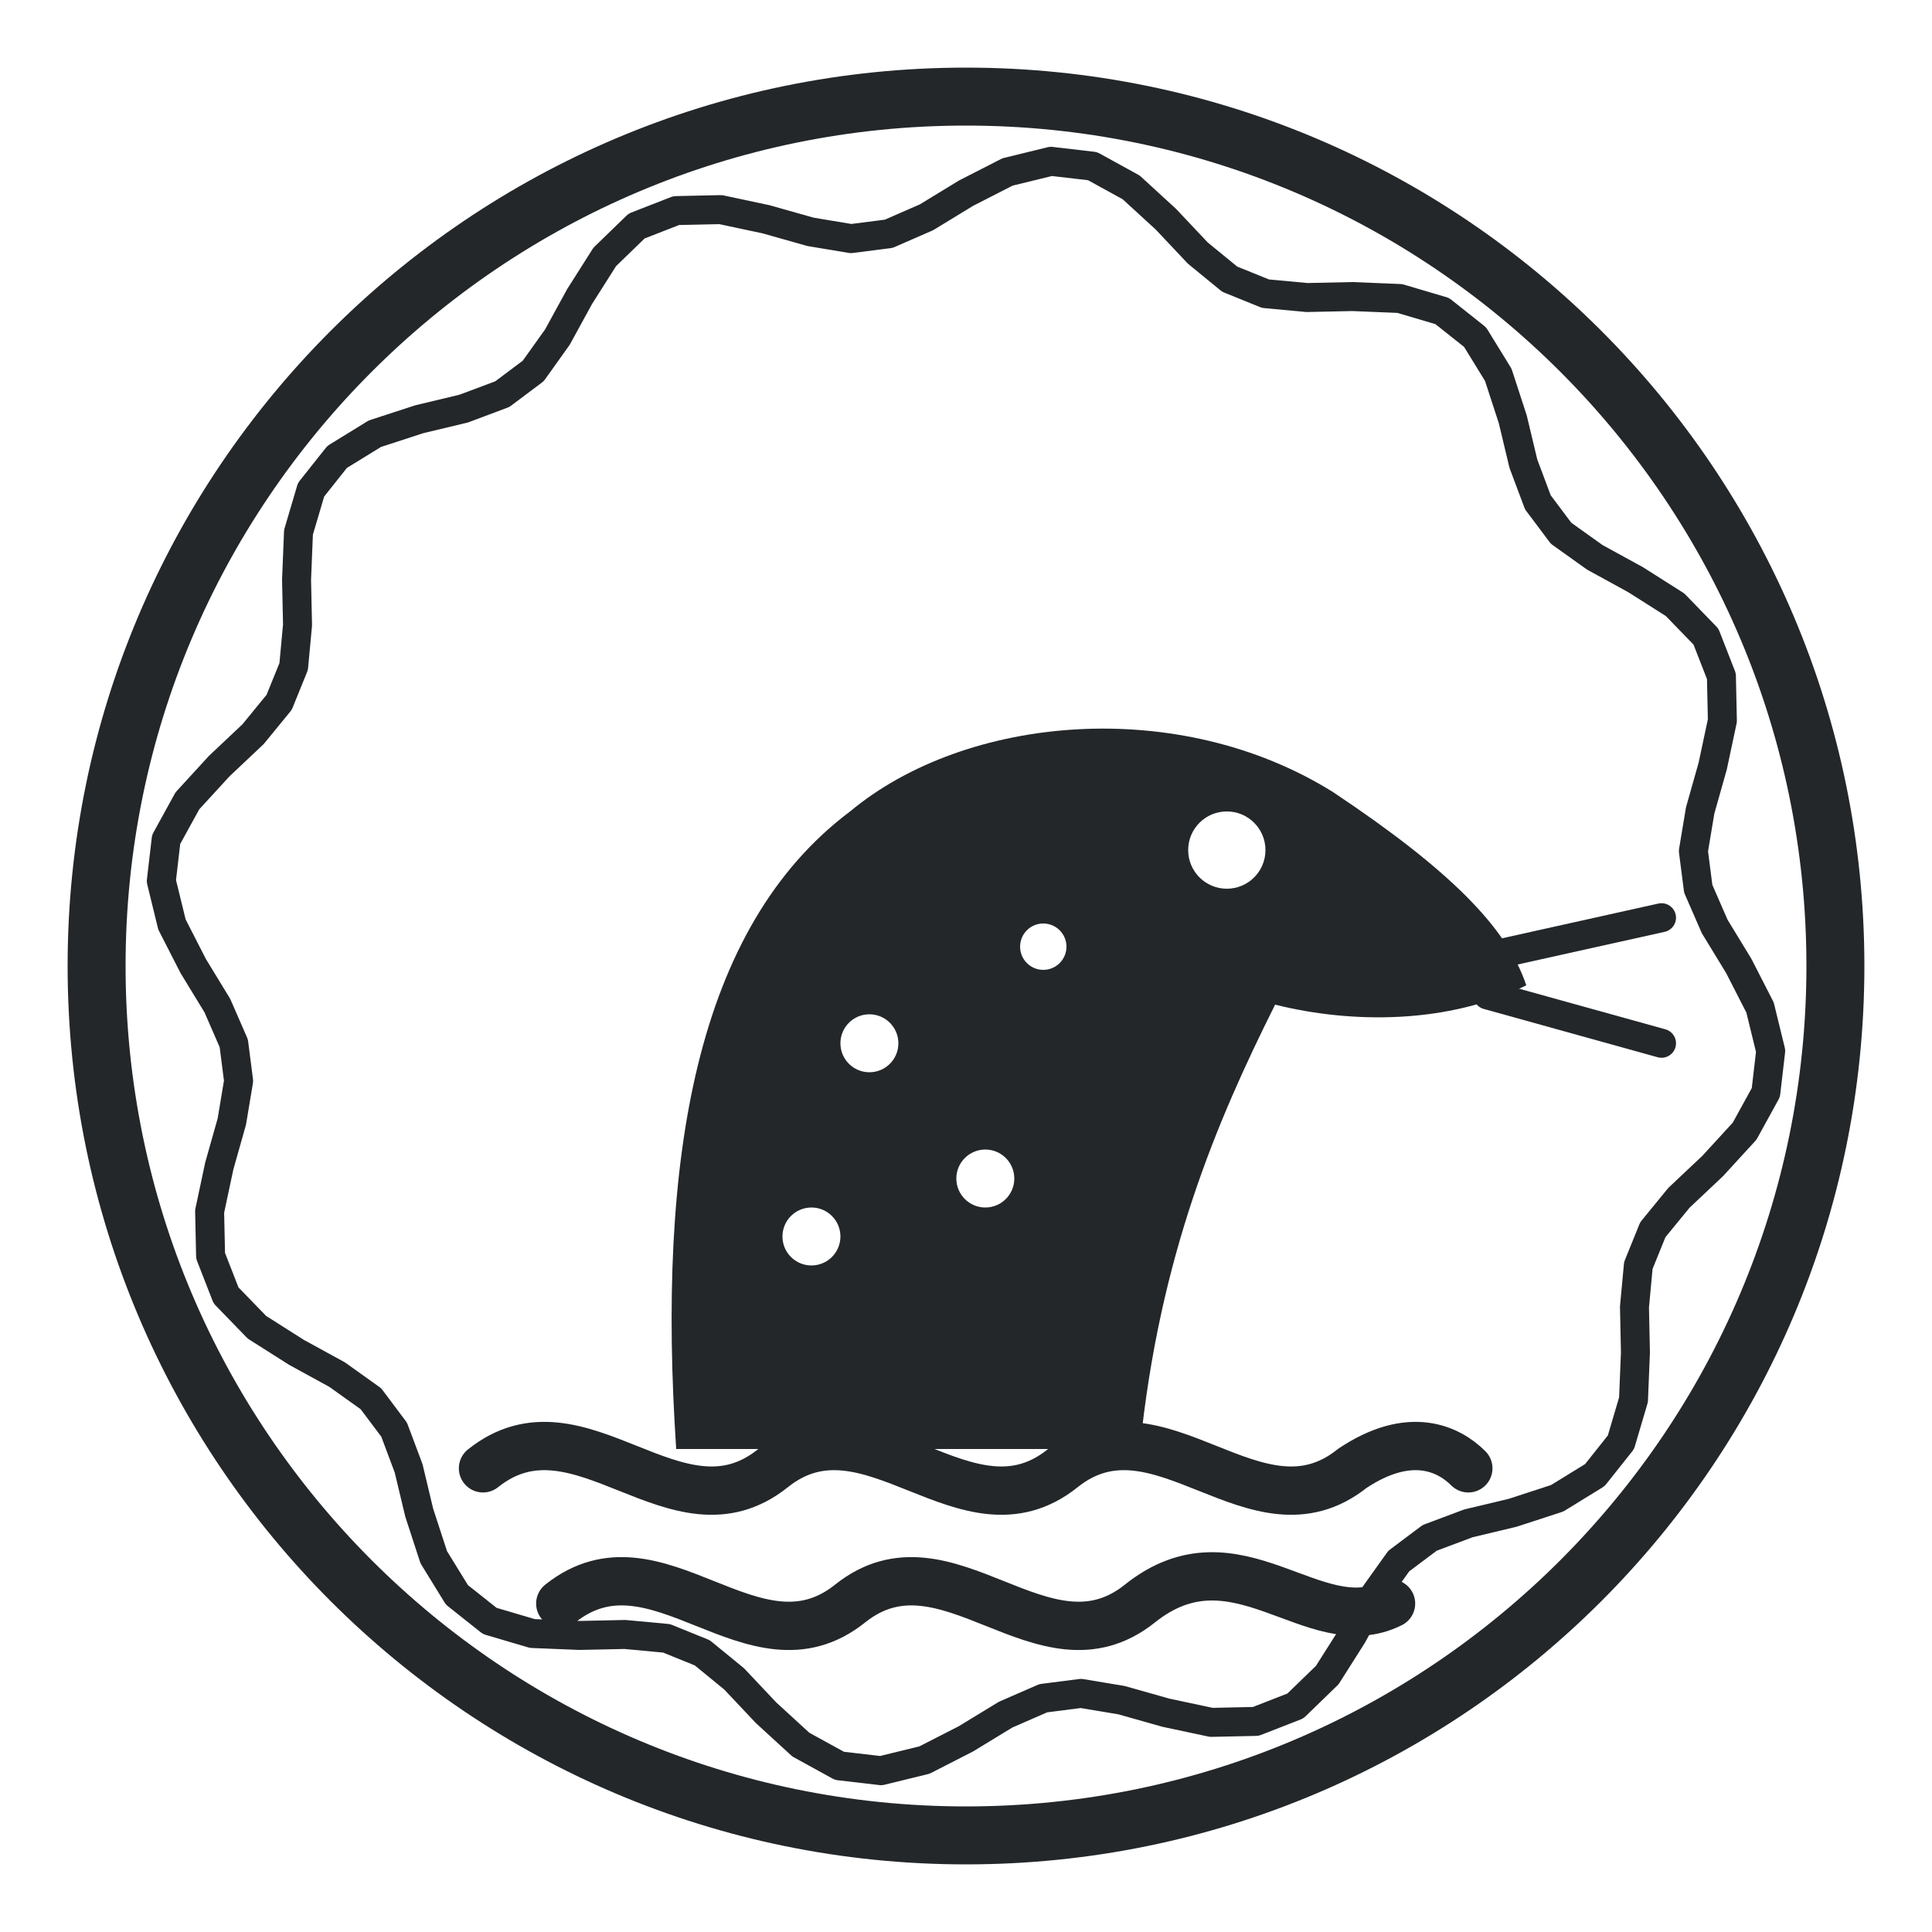
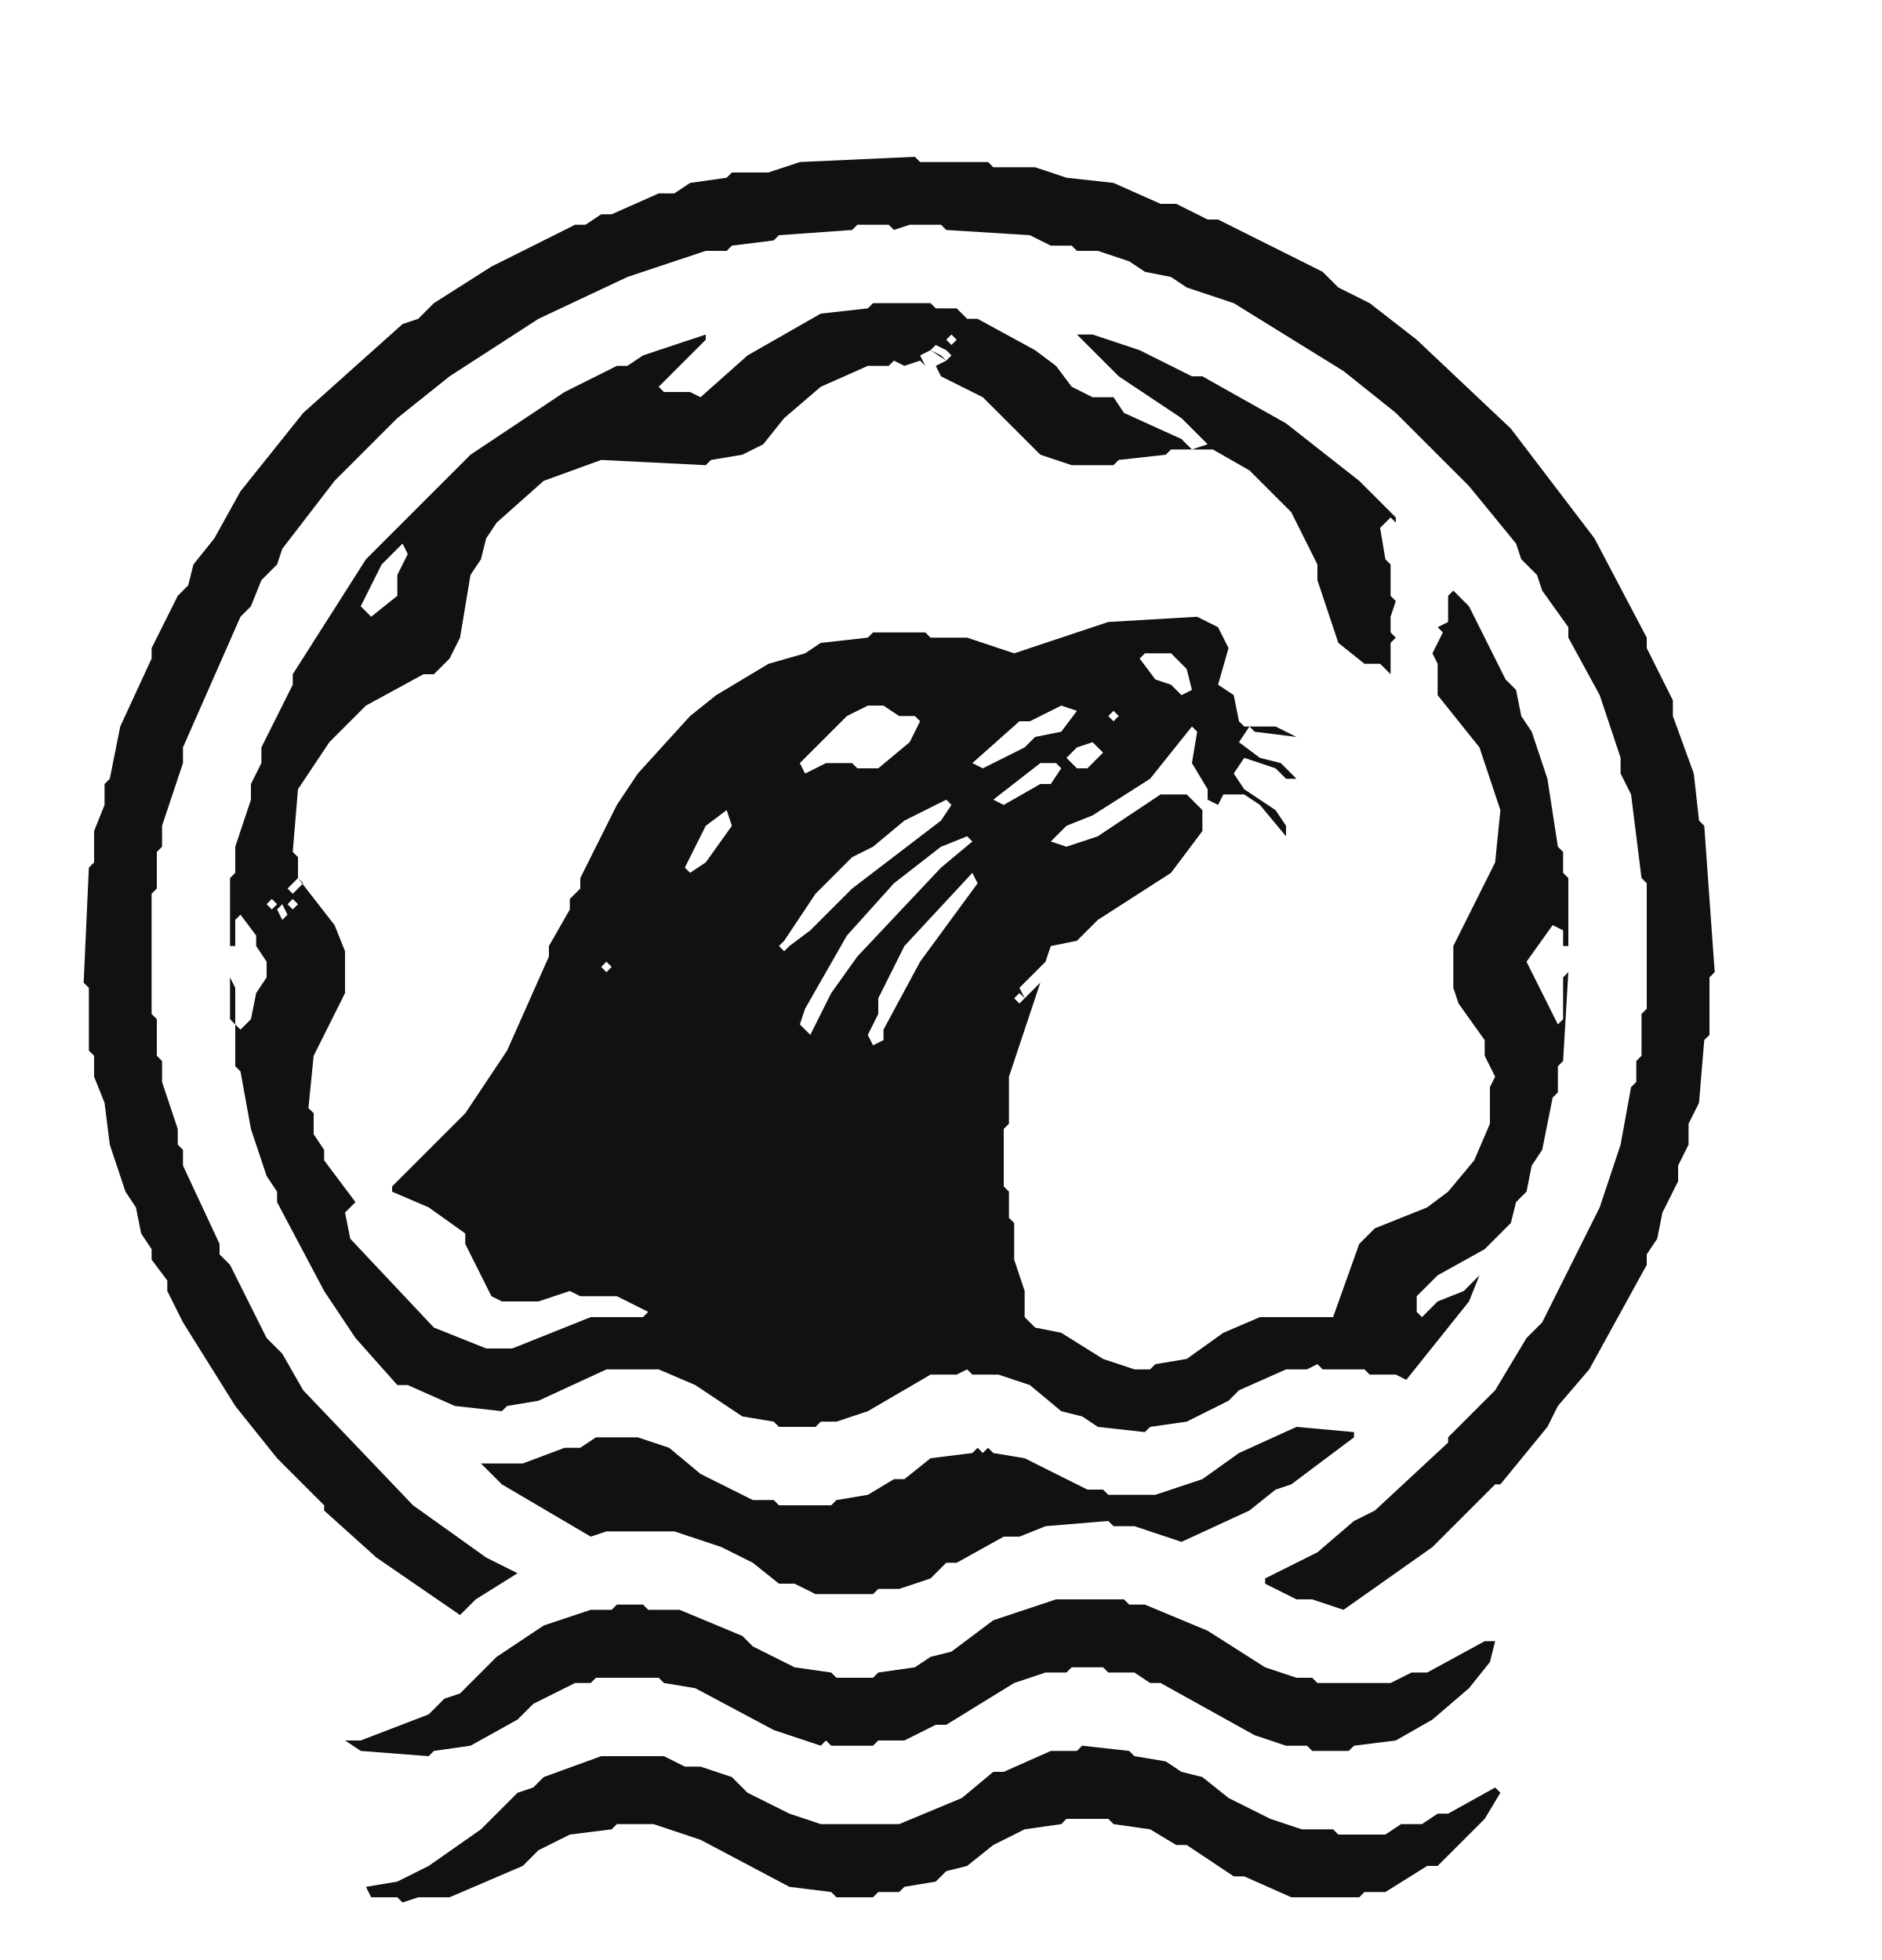
- <svg xmlns="http://www.w3.org/2000/svg" viewBox="0 0 200 200" width="200" height="200" role="img" aria-labelledby="t" style="color:#23272A">
-   <circle cx="100" cy="100" r="90" fill="none" stroke="currentColor" stroke-width="6" />
-   <path fill="none" stroke="currentColor" stroke-width="3" stroke-linejoin="round" d="M100.0,20.0 L104.3,17.8 L108.8,16.7 L113.1,17.2 L117.1,19.4 L120.7,22.7 L124.0,26.2 L127.3,28.9 L131.0,30.4 L135.3,30.8 L140.0,30.7 L144.9,30.9 L149.3,32.2 L152.7,34.9 L155.1,38.8 L156.6,43.4 L157.7,48.0 L159.2,52.0 L161.6,55.2 L165.1,57.7 L169.3,60.0 L173.4,62.6 L176.6,65.9 L178.2,70.0 L178.3,74.6 L177.3,79.3 L176.0,83.9 L175.3,88.1 L175.8,92.0 L177.5,95.9 L180.0,100.0 L182.2,104.3 L183.3,108.8 L182.8,113.1 L180.6,117.1 L177.3,120.7 L173.8,124.0 L171.1,127.3 L169.6,131.0 L169.2,135.3 L169.3,140.0 L169.1,144.9 L167.8,149.3 L165.1,152.7 L161.2,155.1 L156.6,156.6 L152.0,157.7 L148.0,159.2 L144.8,161.6 L142.3,165.1 L140.0,169.3 L137.4,173.4 L134.1,176.6 L130.0,178.2 L125.4,178.3 L120.7,177.3 L116.1,176.0 L111.9,175.3 L108.0,175.8 L104.1,177.5 L100.0,180.0 L95.7,182.2 L91.2,183.3 L86.9,182.8 L82.9,180.6 L79.3,177.3 L76.0,173.8 L72.7,171.1 L69.0,169.6 L64.7,169.2 L60.0,169.3 L55.1,169.1 L50.7,167.8 L47.3,165.1 L44.9,161.2 L43.4,156.6 L42.3,152.0 L40.8,148.0 L38.4,144.8 L34.9,142.3 L30.7,140.0 L26.6,137.4 L23.4,134.1 L21.8,130.0 L21.7,125.4 L22.7,120.7 L24.0,116.1 L24.7,111.9 L24.2,108.0 L22.5,104.1 L20.0,100.0 L17.8,95.7 L16.7,91.2 L17.2,86.9 L19.4,82.9 L22.7,79.3 L26.2,76.0 L28.9,72.7 L30.4,69.0 L30.8,64.7 L30.7,60.0 L30.9,55.1 L32.2,50.7 L34.9,47.3 L38.8,44.9 L43.4,43.4 L48.0,42.3 L52.0,40.8 L55.2,38.4 L57.7,34.9 L60.0,30.7 L62.6,26.6 L65.9,23.4 L70.0,21.8 L74.6,21.7 L79.3,22.7 L83.9,24.0 L88.1,24.7 L92.0,24.2 L95.9,22.5 L100.0,20.0 Z" />
-   <path fill="currentColor" fill-rule="evenodd" d="M70,150 C68,120 72,96 88,84 C100,74 122,72 138,82 C150,90 156,96 158,102 C150,106 140,106 132,104 C126,116 120,130 118,150 Z M131.0,88.0 a4,4 0 1,0 -8,0 a4,4 0 1,0 8,0 Z M93.0,108.0 a3,3 0 1,0 -6,0 a3,3 0 1,0 6,0 Z M105.0,122.0 a3,3 0 1,0 -6,0 a3,3 0 1,0 6,0 Z M87.0,128.0 a3,3 0 1,0 -6,0 a3,3 0 1,0 6,0 Z M110.4,98.0 a2.4,2.4 0 1,0 -4.8,0 a2.4,2.4 0 1,0 4.8,0 Z" />
-   <path fill="none" stroke="currentColor" stroke-width="3" stroke-linecap="round" stroke-linejoin="round" d="M154,99 L172,95 M154,103 L172,108" />
-   <path fill="none" stroke="currentColor" stroke-width="5" stroke-linecap="round" stroke-linejoin="round" d="M50,152 C60,144 70,160 80,152 C90,144 100,160 110,152 C120,144 130,160 140,152 C146,148 150,150 152,152 M58,166 C68,158 78,174 88,166 C98,158 108,174 118,166 C128,158 136,170 144,166" />
+ <svg xmlns="http://www.w3.org/2000/svg" viewBox="0 0 360 375" role="img" aria-label="Seal clan emblem">
+   <path d="M 287,343 L 286,342 L 277,347 L 275,347 L 272,349 L 268,349 L 265,351 L 256,351 L 255,350 L 249,350 L 243,348 L 235,344 L 230,340 L 226,339 L 223,337 L 217,336 L 216,335 L 207,334 L 206,335 L 201,335 L 192,339 L 190,339 L 184,344 L 172,349 L 157,349 L 151,347 L 143,343 L 140,340 L 134,338 L 131,338 L 127,336 L 115,336 L 104,340 L 102,342 L 99,343 L 92,350 L 82,357 L 76,360 L 70,361 L 71,363 L 76,363 L 77,364 L 80,363 L 86,363 L 100,357 L 103,354 L 109,351 L 117,350 L 118,349 L 125,349 L 134,352 L 151,361 L 159,362 L 160,363 L 167,363 L 168,362 L 172,362 L 173,361 L 179,360 L 181,358 L 185,357 L 190,353 L 196,350 L 203,349 L 204,348 L 212,348 L 213,349 L 220,350 L 225,353 L 227,353 L 236,359 L 238,359 L 247,363 L 260,363 L 261,362 L 265,362 L 273,357 L 275,357 L 284,348 Z M 286,314 L 284,314 L 273,320 L 270,320 L 266,322 L 252,322 L 251,321 L 248,321 L 242,319 L 231,312 L 219,307 L 216,307 L 215,306 L 202,306 L 190,310 L 182,316 L 178,317 L 175,319 L 168,320 L 167,321 L 160,321 L 159,320 L 152,319 L 144,315 L 142,313 L 130,308 L 124,308 L 123,307 L 118,307 L 117,308 L 113,308 L 104,311 L 95,317 L 88,324 L 85,325 L 82,328 L 69,333 L 66,333 L 69,335 L 82,336 L 83,335 L 90,334 L 99,329 L 102,326 L 110,322 L 113,322 L 114,321 L 126,321 L 127,322 L 133,323 L 148,331 L 157,334 L 158,333 L 159,334 L 167,334 L 168,333 L 173,333 L 179,330 L 181,330 L 194,322 L 200,320 L 204,320 L 205,319 L 211,319 L 212,320 L 217,320 L 220,322 L 222,322 L 240,332 L 246,334 L 250,334 L 251,335 L 258,335 L 259,334 L 267,333 L 274,329 L 281,323 L 285,318 Z M 259,274 L 248,273 L 237,278 L 230,283 L 221,286 L 212,286 L 211,285 L 208,285 L 196,279 L 190,278 L 189,277 L 188,278 L 187,277 L 186,278 L 178,279 L 173,283 L 171,283 L 166,286 L 160,287 L 159,288 L 149,288 L 148,287 L 144,287 L 134,282 L 128,277 L 122,275 L 114,275 L 111,277 L 108,277 L 100,280 L 92,280 L 96,284 L 113,294 L 116,293 L 129,293 L 138,296 L 144,299 L 149,303 L 152,303 L 156,305 L 167,305 L 168,304 L 172,304 L 178,302 L 181,299 L 183,299 L 192,294 L 195,294 L 200,292 L 212,291 L 213,292 L 217,292 L 226,295 L 239,289 L 244,285 L 247,284 L 259,275 Z M 70,107 L 56,129 L 56,131 L 50,143 L 50,146 L 48,150 L 48,153 L 45,162 L 45,167 L 44,168 L 44,181 L 45,181 L 45,176 L 46,175 L 49,179 L 49,181 L 51,184 L 51,187 L 49,190 L 48,195 L 46,197 L 45,196 L 45,189 L 44,187 L 44,195 L 45,196 L 45,204 L 46,205 L 48,216 L 51,225 L 53,228 L 53,230 L 62,247 L 68,256 L 76,265 L 78,265 L 87,269 L 96,270 L 97,269 L 103,268 L 116,262 L 126,262 L 133,265 L 142,271 L 148,272 L 149,273 L 156,273 L 157,272 L 160,272 L 166,270 L 178,263 L 183,263 L 185,262 L 186,263 L 191,263 L 197,265 L 203,270 L 207,271 L 210,273 L 219,274 L 220,273 L 227,272 L 235,268 L 237,266 L 246,262 L 250,262 L 252,261 L 253,262 L 261,262 L 262,263 L 267,263 L 269,264 L 281,249 L 283,244 L 280,247 L 275,249 L 272,252 L 271,251 L 271,248 L 275,244 L 284,239 L 289,234 L 290,230 L 292,228 L 293,223 L 295,220 L 297,210 L 298,209 L 298,204 L 299,203 L 300,186 L 299,187 L 299,195 L 298,196 L 292,184 L 297,177 L 299,178 L 299,181 L 300,181 L 300,168 L 299,167 L 299,163 L 298,162 L 296,149 L 293,140 L 291,137 L 290,132 L 288,130 L 281,116 L 278,113 L 277,114 L 277,119 L 275,120 L 276,121 L 274,125 L 275,127 L 275,133 L 283,143 L 287,155 L 286,165 L 278,181 L 278,189 L 279,192 L 284,199 L 284,202 L 286,206 L 285,208 L 285,215 L 282,222 L 277,228 L 273,231 L 263,235 L 260,238 L 255,252 L 241,252 L 234,255 L 227,260 L 221,261 L 220,262 L 217,262 L 211,260 L 203,255 L 198,254 L 196,252 L 196,247 L 194,241 L 194,234 L 193,233 L 193,228 L 192,227 L 192,216 L 193,215 L 193,206 L 199,188 L 196,191 L 195,189 L 200,184 L 201,181 L 206,180 L 210,176 L 224,167 L 230,159 L 230,155 L 227,152 L 222,152 L 210,160 L 204,162 L 201,161 L 204,158 L 209,156 L 220,149 L 228,139 L 229,140 L 228,146 L 231,151 L 231,153 L 233,154 L 234,152 L 238,152 L 241,154 L 246,160 L 246,158 L 244,155 L 238,151 L 236,148 L 238,145 L 244,147 L 246,149 L 248,149 L 245,146 L 241,145 L 237,142 L 239,139 L 240,140 L 248,141 L 244,139 L 238,139 L 237,138 L 236,133 L 233,131 L 235,124 L 233,120 L 229,118 L 212,119 L 194,125 L 185,122 L 178,122 L 177,121 L 167,121 L 166,122 L 157,123 L 154,125 L 147,127 L 137,133 L 132,137 L 122,148 L 118,154 L 111,168 L 111,170 L 109,172 L 109,174 L 105,181 L 105,183 L 97,201 L 89,213 L 75,227 L 75,228 L 82,231 L 89,236 L 89,238 L 94,248 L 96,249 L 103,249 L 109,247 L 111,248 L 118,248 L 124,251 L 123,252 L 113,252 L 98,258 L 93,258 L 83,254 L 67,237 L 66,232 L 68,230 L 62,222 L 62,220 L 60,217 L 60,213 L 59,212 L 60,202 L 66,190 L 66,182 L 64,177 L 57,168 L 57,164 L 56,163 L 57,151 L 63,142 L 70,135 L 81,129 L 83,129 L 86,126 L 88,122 L 90,110 L 92,107 L 93,103 L 95,100 L 104,92 L 115,88 L 135,89 L 136,88 L 142,87 L 146,85 L 150,80 L 157,74 L 166,70 L 170,70 L 171,69 L 173,70 L 176,69 L 177,70 L 176,68 L 178,67 L 181,69 L 179,70 L 180,72 L 188,76 L 199,87 L 205,89 L 213,89 L 214,88 L 223,87 L 224,86 L 232,86 L 239,90 L 247,98 L 252,108 L 252,111 L 256,123 L 261,127 L 264,127 L 266,129 L 266,123 L 267,122 L 266,121 L 266,118 L 267,115 L 266,114 L 266,108 L 265,107 L 264,101 L 266,99 L 267,100 L 267,99 L 260,92 L 246,81 L 230,72 L 228,72 L 218,67 L 209,64 L 206,64 L 205,63 L 214,72 L 226,80 L 231,85 L 228,86 L 226,84 L 215,79 L 213,76 L 209,76 L 205,74 L 202,70 L 198,67 L 187,61 L 185,61 L 183,59 L 179,59 L 178,58 L 167,58 L 166,59 L 157,60 L 143,68 L 134,76 L 132,75 L 127,75 L 126,74 L 135,65 L 135,64 L 123,68 L 120,70 L 118,70 L 108,75 L 90,87 Z M 194,191 L 195,190 L 196,191 L 195,192 Z M 115,185 L 116,184 L 117,185 L 116,186 Z M 149,181 L 150,180 L 151,181 L 150,182 Z M 53,174 L 54,173 L 55,175 L 54,176 Z M 55,173 L 56,172 L 57,173 L 56,174 Z M 51,173 L 52,172 L 53,173 L 52,174 Z M 55,170 L 56,169 L 57,170 L 56,171 Z M 56,169 L 57,168 L 58,169 L 57,170 Z M 186,167 L 187,169 L 176,184 L 169,197 L 169,199 L 167,200 L 166,198 L 168,194 L 168,191 L 173,181 Z M 185,160 L 186,161 L 180,166 L 164,183 L 159,190 L 155,198 L 153,196 L 154,193 L 162,179 L 171,169 L 180,162 Z M 139,155 L 140,158 L 135,165 L 132,167 L 131,166 L 135,158 Z M 182,154 L 180,157 L 163,170 L 155,178 L 151,181 L 150,180 L 156,171 L 163,164 L 167,162 L 173,157 L 181,153 Z M 203,147 L 201,150 L 199,150 L 192,154 L 190,153 L 199,146 L 202,146 Z M 209,142 L 211,144 L 208,147 L 206,147 L 204,145 L 206,143 Z M 212,137 L 213,136 L 214,137 L 213,138 Z M 206,136 L 203,140 L 198,141 L 196,143 L 188,147 L 186,146 L 195,138 L 197,138 L 203,135 Z M 176,138 L 174,142 L 168,147 L 164,147 L 163,146 L 158,146 L 154,148 L 153,146 L 162,137 L 166,135 L 169,135 L 172,137 L 175,137 Z M 218,126 L 219,125 L 224,125 L 227,128 L 228,132 L 226,133 L 224,131 L 221,130 Z M 77,104 L 78,106 L 76,110 L 76,114 L 71,118 L 69,116 L 73,108 Z M 180,68 L 181,67 L 182,68 L 181,69 Z M 178,67 L 179,66 L 181,67 L 180,68 Z M 181,65 L 182,64 L 183,65 L 182,66 Z M 77,62 L 58,79 L 46,94 L 41,103 L 37,108 L 36,112 L 34,114 L 29,124 L 29,126 L 23,139 L 21,149 L 20,150 L 20,154 L 18,159 L 18,165 L 17,166 L 16,188 L 17,189 L 17,201 L 18,202 L 18,206 L 20,211 L 21,219 L 24,228 L 26,231 L 27,236 L 29,239 L 29,241 L 32,245 L 32,247 L 35,253 L 45,269 L 53,279 L 62,288 L 62,289 L 72,298 L 88,309 L 91,306 L 99,301 L 93,298 L 79,288 L 58,266 L 54,259 L 51,256 L 44,242 L 42,240 L 42,238 L 35,223 L 35,220 L 34,219 L 34,216 L 31,207 L 31,203 L 30,202 L 30,195 L 29,194 L 29,171 L 30,170 L 30,163 L 31,162 L 31,158 L 35,146 L 35,143 L 46,118 L 48,116 L 50,111 L 53,108 L 54,105 L 64,92 L 76,80 L 86,72 L 103,61 L 120,53 L 135,48 L 139,48 L 140,47 L 148,46 L 149,45 L 163,44 L 164,43 L 170,43 L 171,44 L 174,43 L 180,43 L 181,44 L 197,45 L 201,47 L 205,47 L 206,48 L 210,48 L 216,50 L 219,52 L 224,53 L 227,55 L 236,58 L 257,71 L 267,79 L 281,93 L 290,104 L 291,107 L 294,110 L 295,113 L 300,120 L 300,122 L 306,133 L 310,145 L 310,148 L 312,152 L 314,168 L 315,169 L 315,193 L 314,194 L 314,202 L 313,203 L 313,207 L 312,208 L 310,219 L 306,231 L 295,253 L 292,256 L 286,266 L 277,275 L 277,276 L 263,289 L 259,291 L 252,297 L 242,302 L 242,303 L 248,306 L 251,306 L 257,308 L 274,296 L 286,284 L 287,284 L 296,273 L 298,269 L 304,262 L 315,242 L 315,240 L 317,237 L 318,232 L 321,226 L 321,223 L 323,219 L 323,215 L 325,211 L 326,199 L 327,198 L 327,187 L 328,186 L 326,158 L 325,157 L 324,148 L 320,137 L 320,134 L 315,124 L 315,122 L 305,103 L 289,82 L 271,65 L 262,58 L 256,55 L 253,52 L 233,42 L 231,42 L 225,39 L 222,39 L 213,35 L 204,34 L 198,32 L 190,32 L 189,31 L 176,31 L 175,30 L 153,31 L 147,33 L 140,33 L 139,34 L 132,35 L 129,37 L 126,37 L 117,41 L 115,41 L 112,43 L 110,43 L 94,51 L 83,58 L 80,61 Z" fill="#111111" fill-rule="evenodd" />
</svg>
